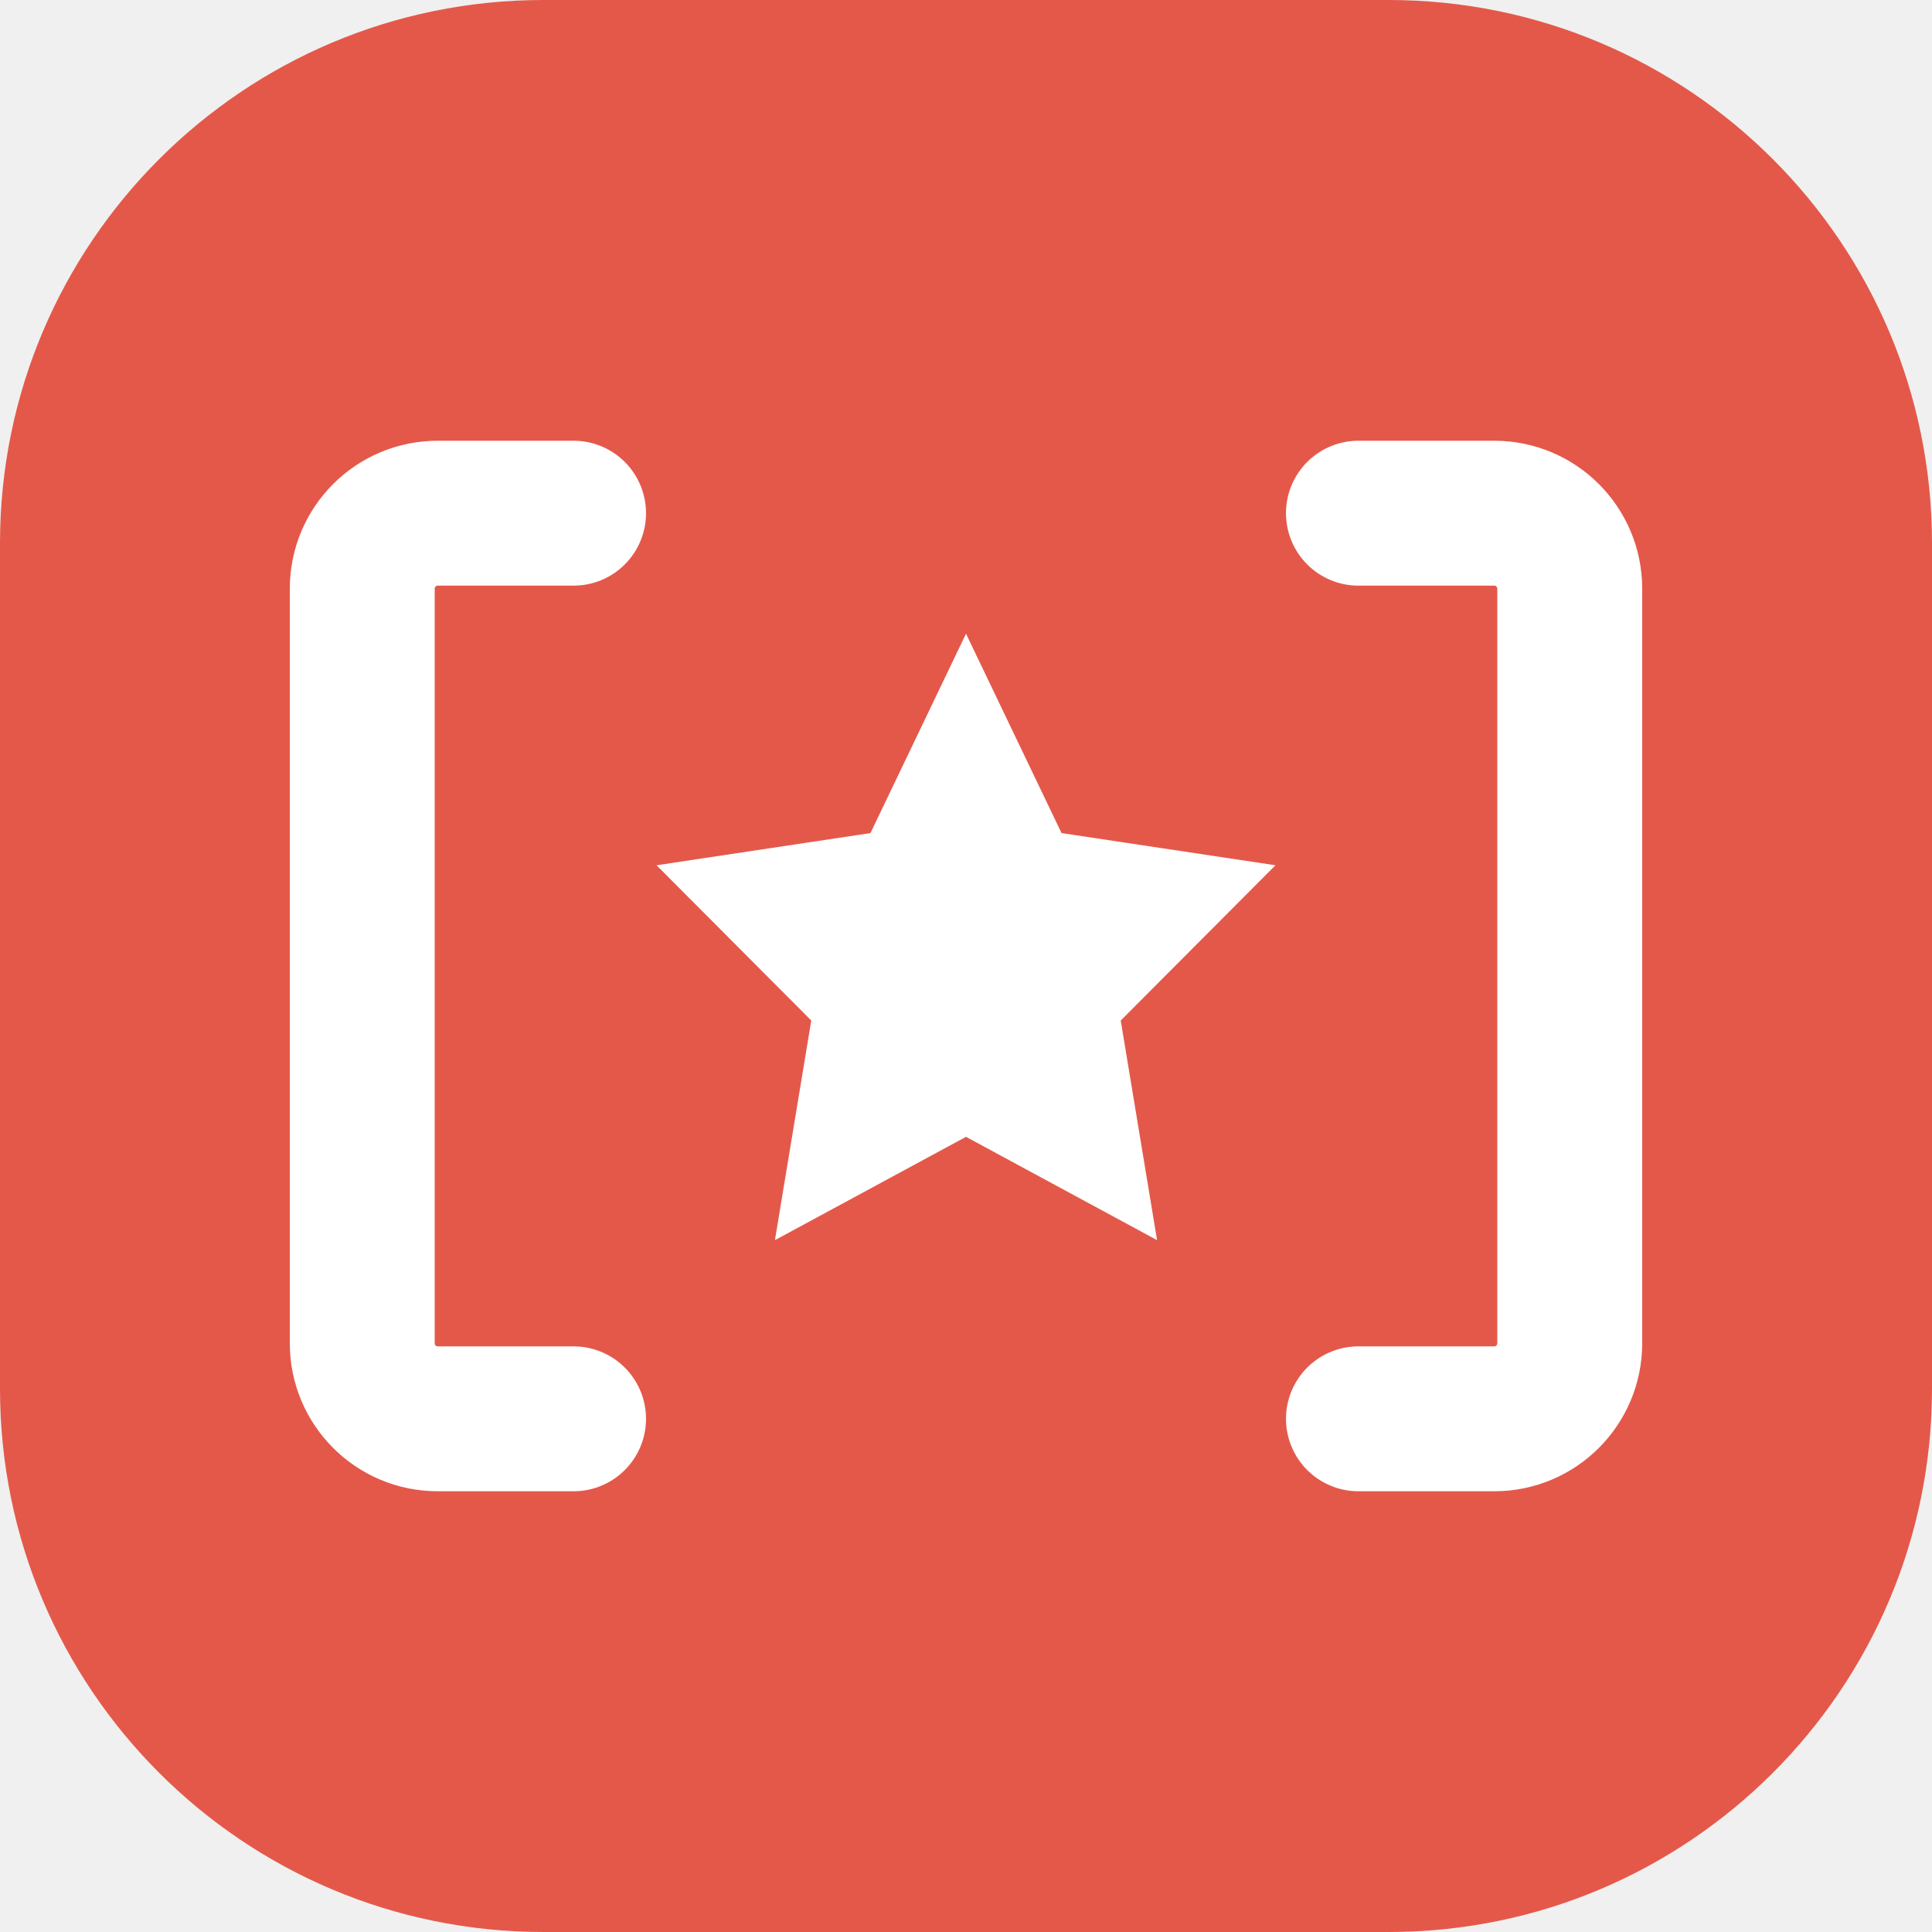
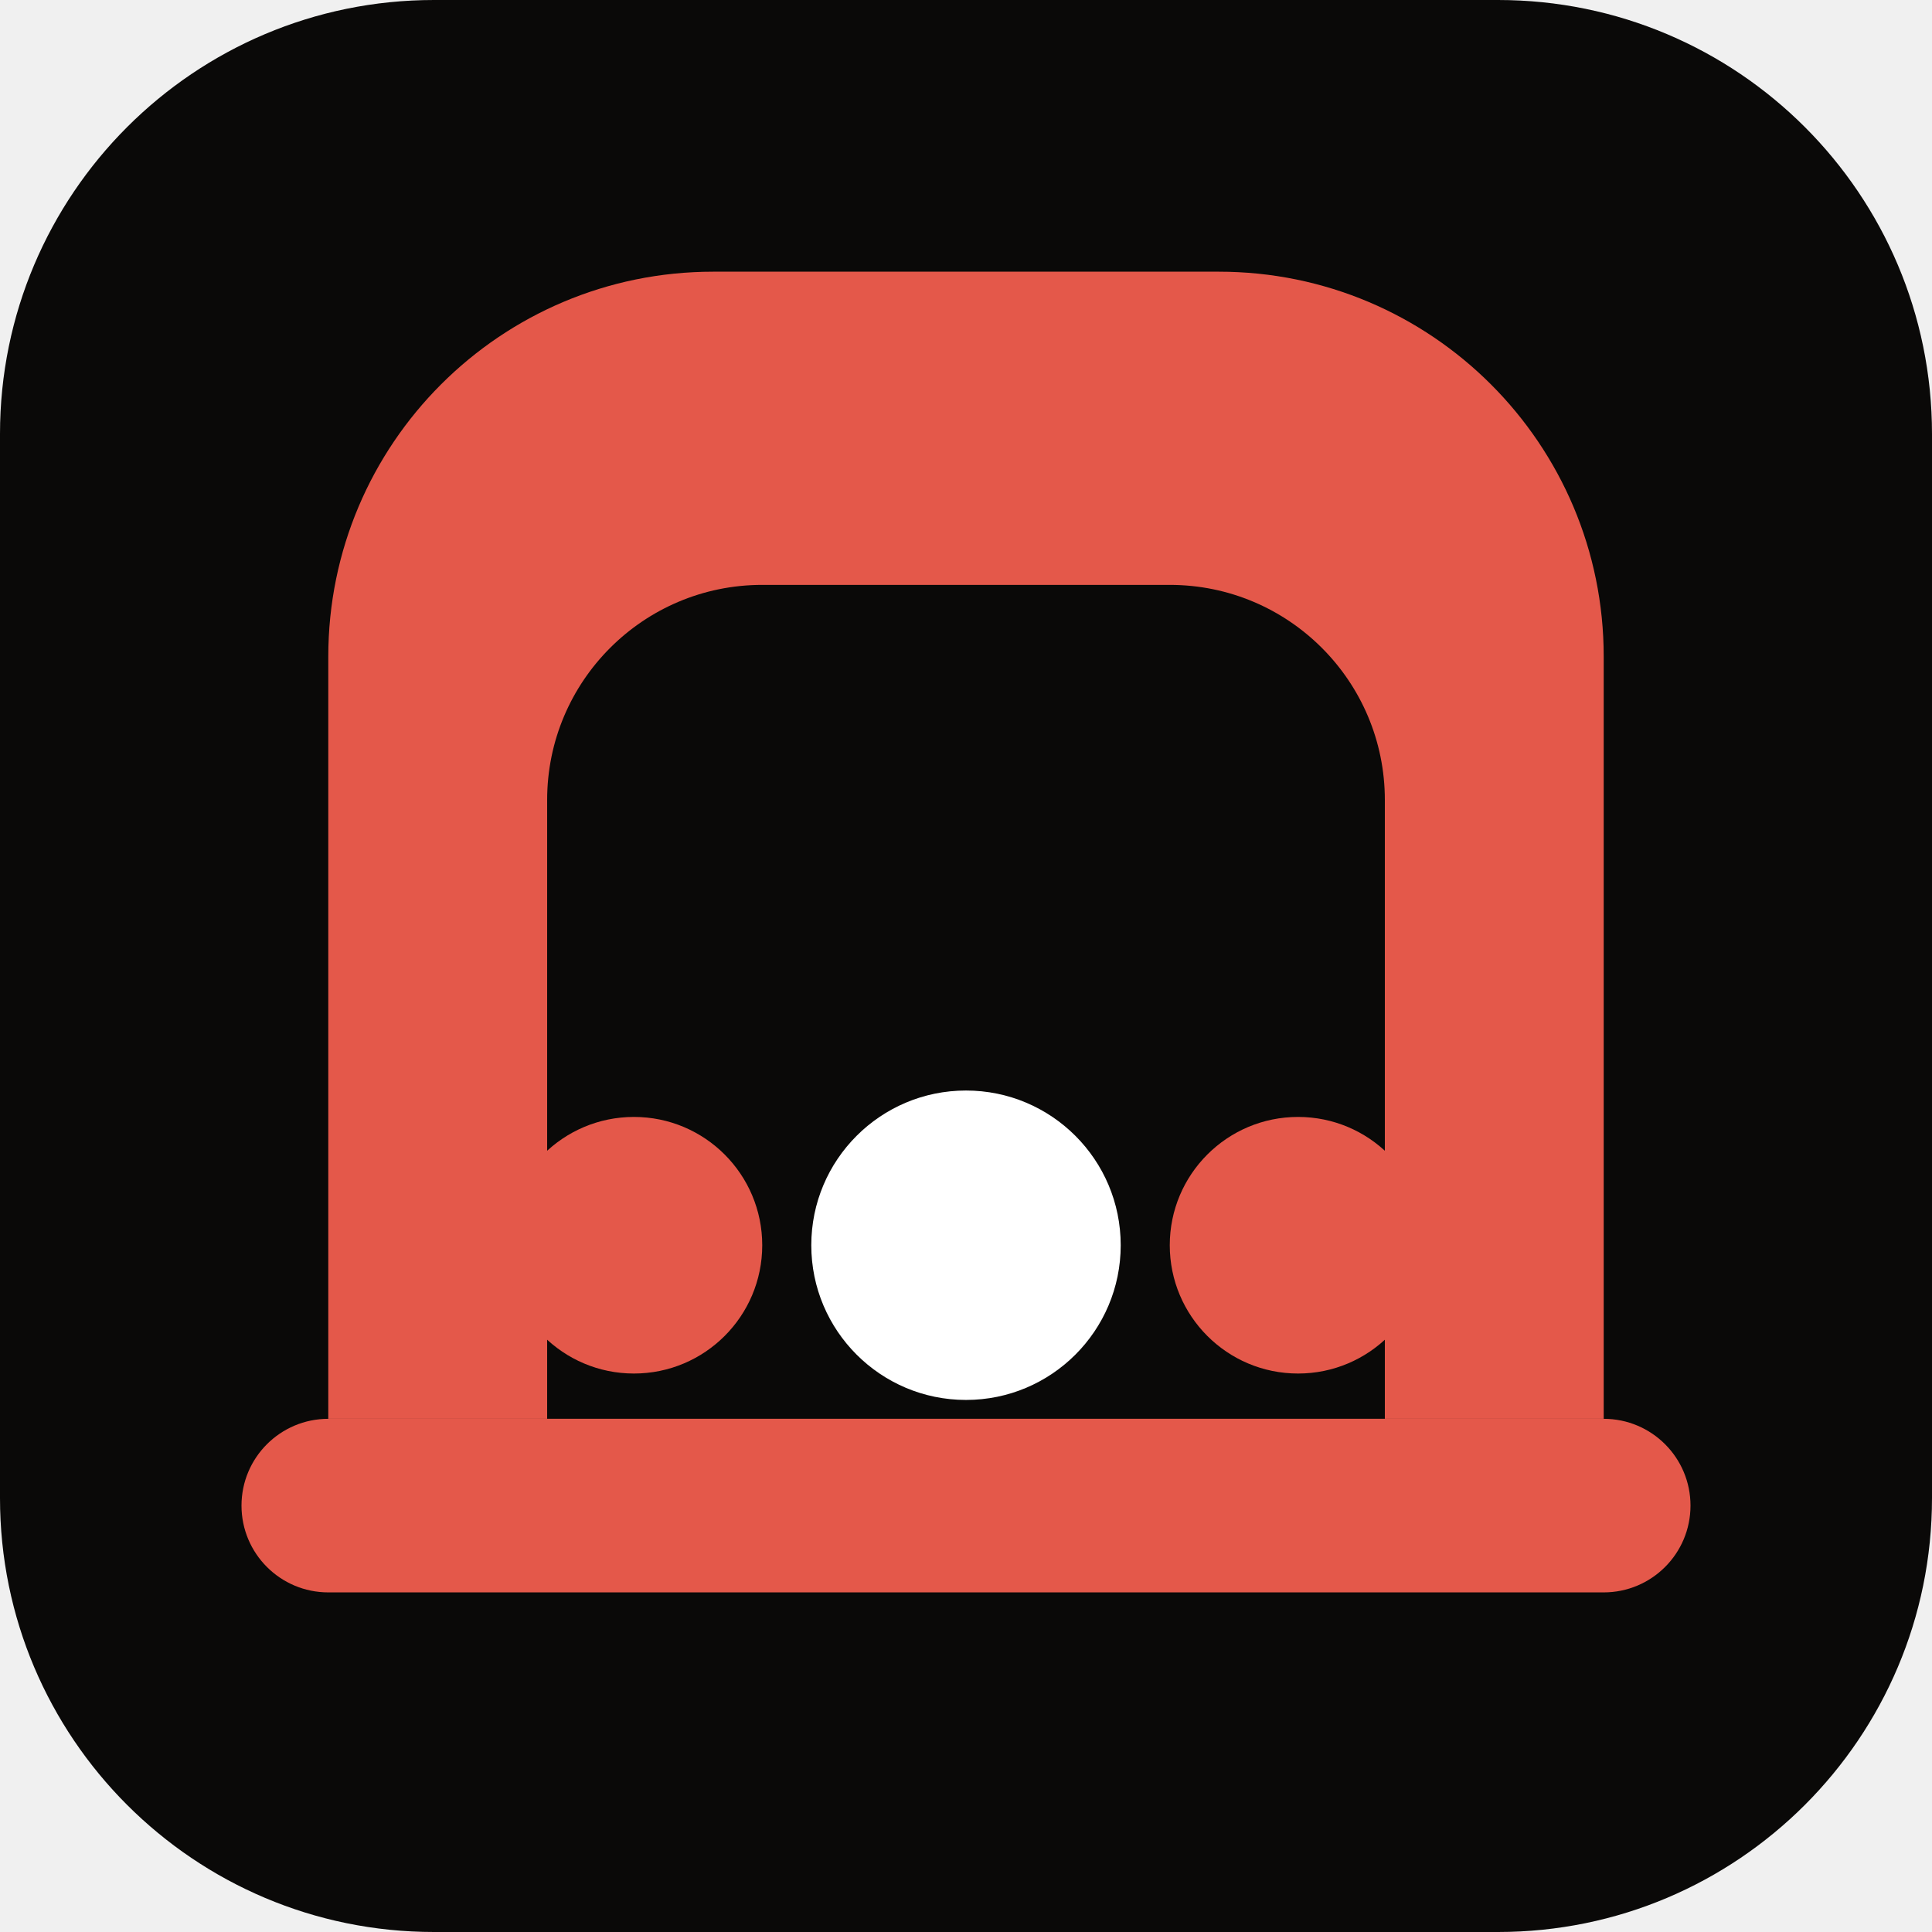
- <svg xmlns="http://www.w3.org/2000/svg" width="512" height="512" viewBox="0 0 32 32" fill="none">
-   <rect width="32" height="32" rx="9" fill="#E4584A" />
-   <path d="M9.5 8.5H7.25C6.56 8.5 6 9.06 6 9.75v12.5c0 .69.56 1.25 1.25 1.25H9.5" stroke="#fff" stroke-width="2.4" stroke-linecap="round" />
-   <path d="M22.5 8.5h2.25c.69 0 1.25.56 1.25 1.25v12.5c0 .69-.56 1.25-1.25 1.25H22.5" stroke="#fff" stroke-width="2.4" stroke-linecap="round" />
-   <g transform="translate(16 16) scale(0.86) translate(-16 -16)">
-     <path d="M16 9.6l1.84 3.84 4.12.62-2.98 2.99.7 4.23L16 19.29l-3.68 1.99.7-4.23-2.98-2.99 4.12-.62L16 9.6z" fill="#fff" />
-   </g>
+ <svg xmlns="http://www.w3.org/2000/svg" width="512" height="512" viewBox="0 0 512 512" fill="none">
+   <rect width="512" height="512" rx="115" fill="#0A0908" />
+   <path d="M87 174a102 102 0 0 1 102-102h134a102 102 0 0 1 102 102v202H87z" fill="#E4584A" />
+   <path d="M145 212a57 57 0 0 1 57-57h108a57 57 0 0 1 57 57v164H145z" fill="#0A0908" />
+   <rect x="64" y="376" width="384" height="46" rx="23" fill="#E4584A" />
+   <circle cx="168" cy="330" r="34" fill="#E4584A" />
+   <circle cx="344" cy="330" r="34" fill="#E4584A" />
+   <circle cx="256" cy="330" r="41" fill="#fff" />
</svg>
